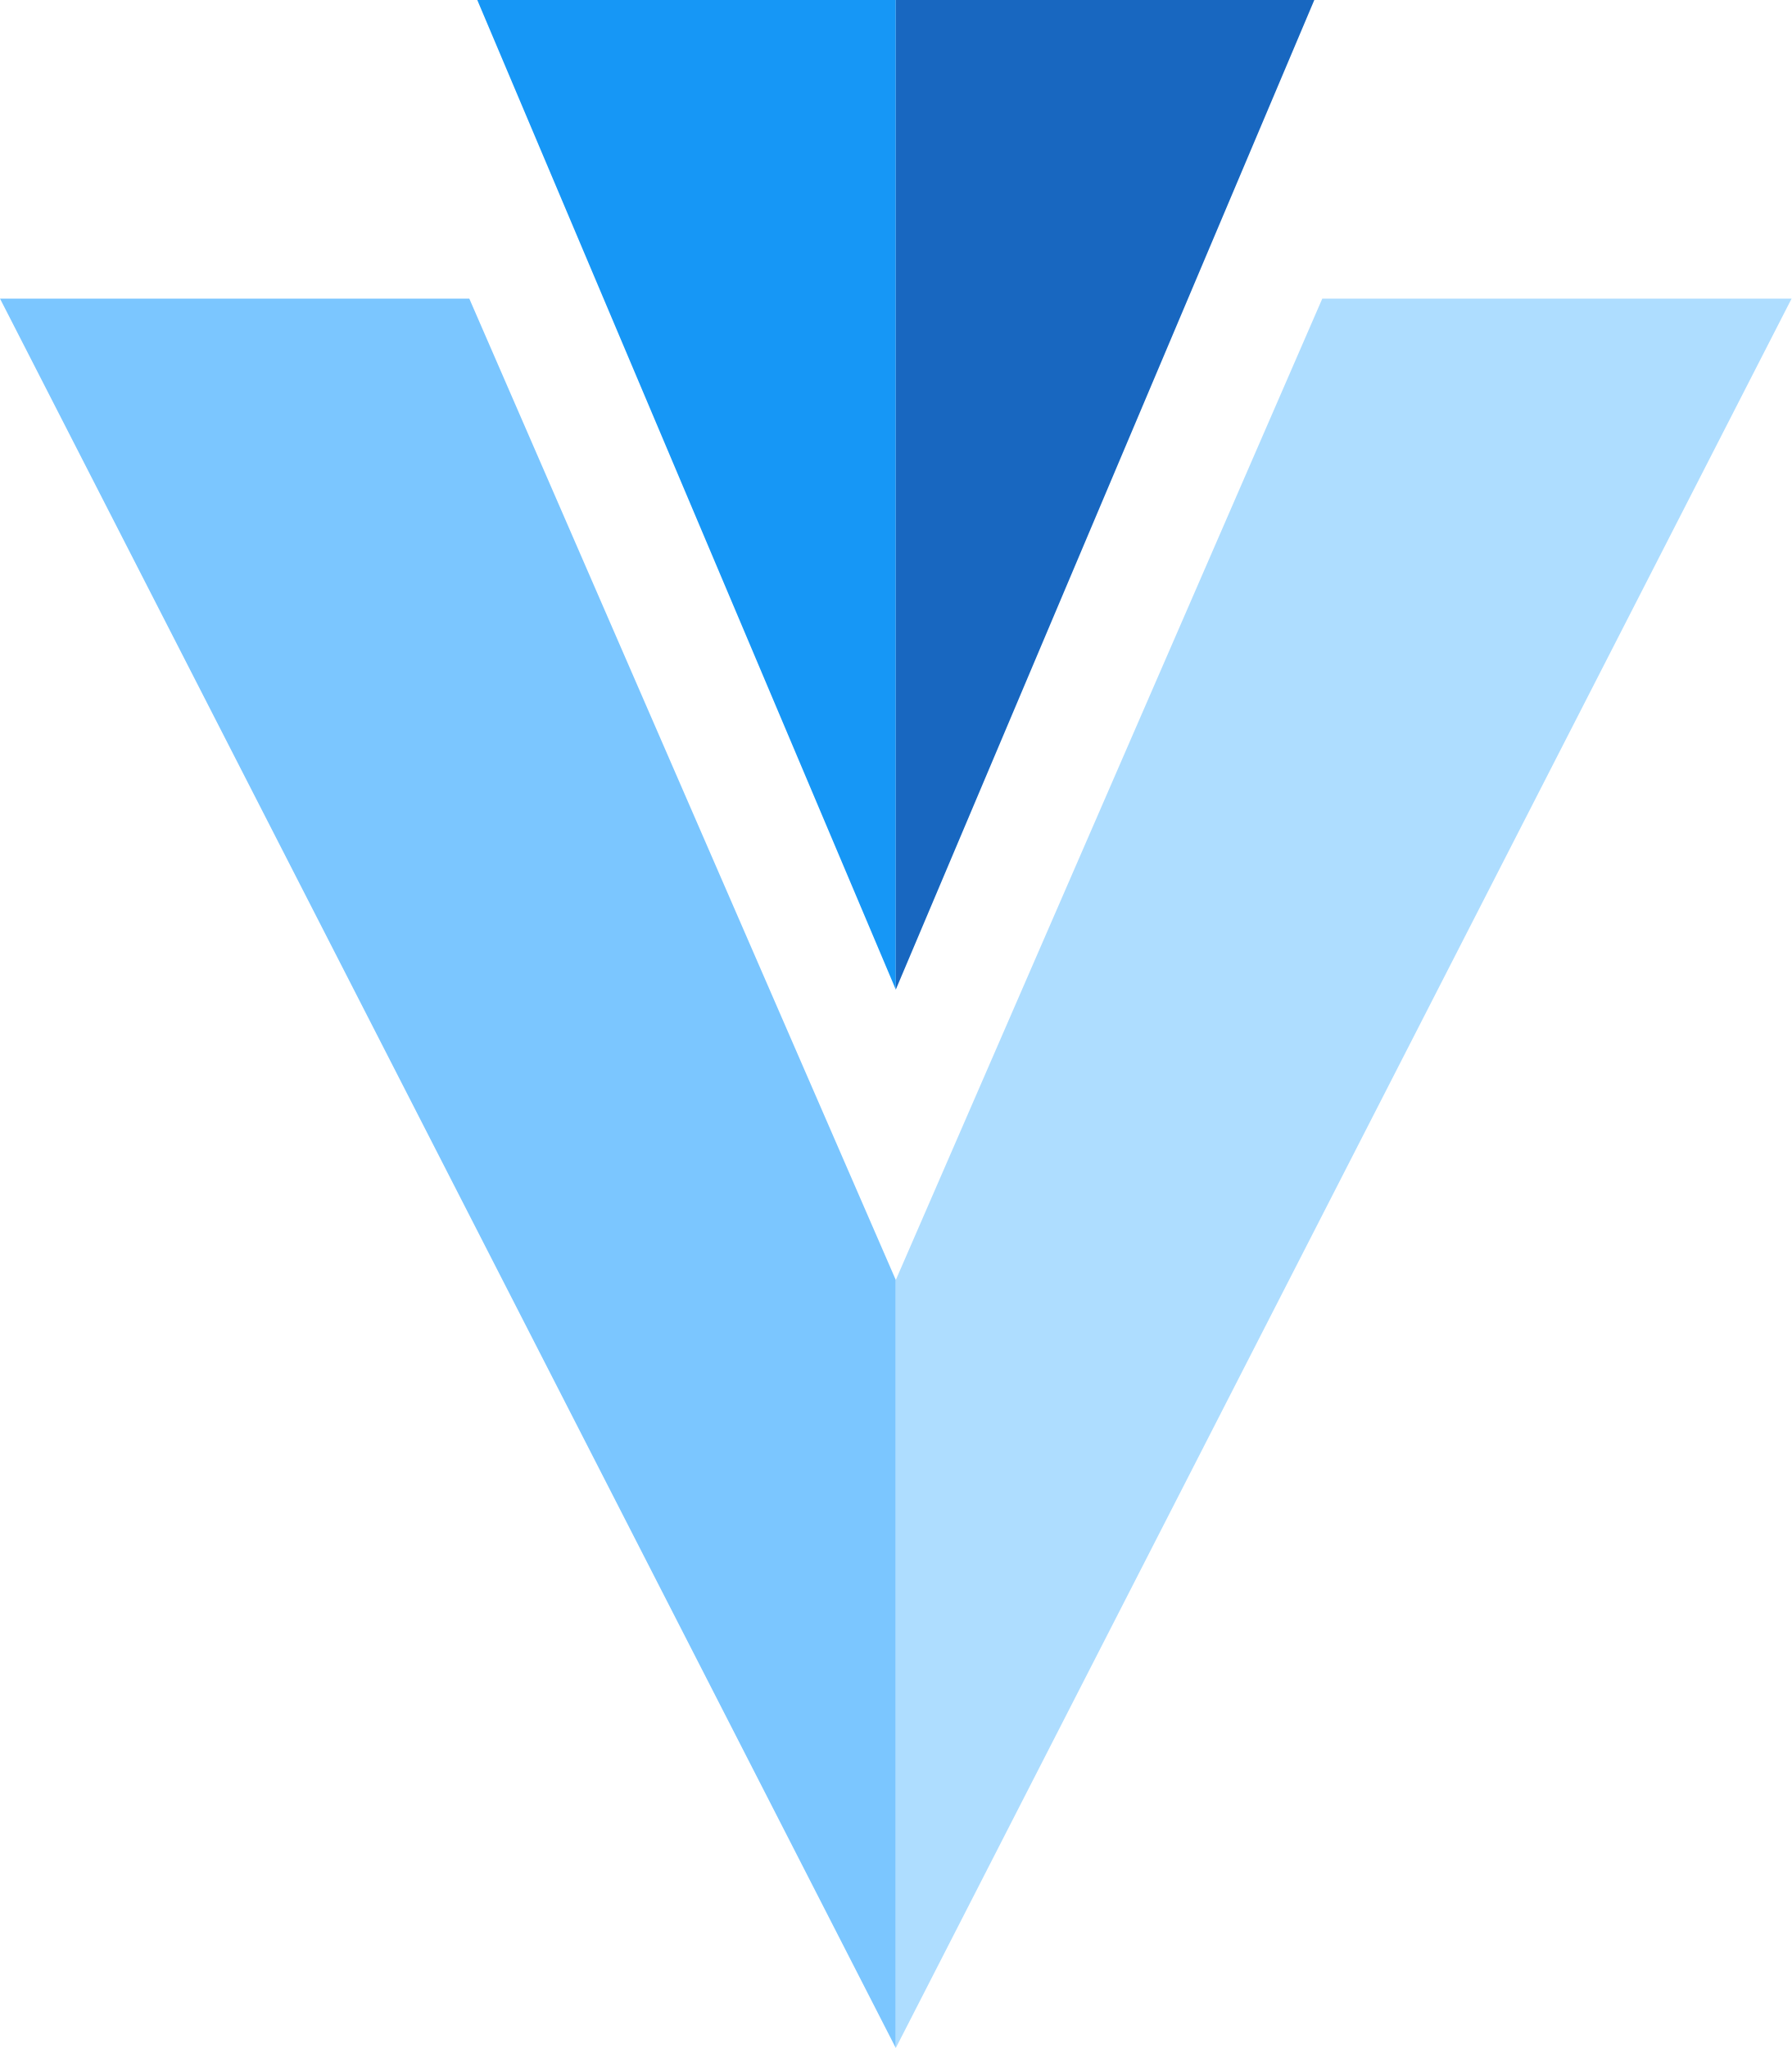
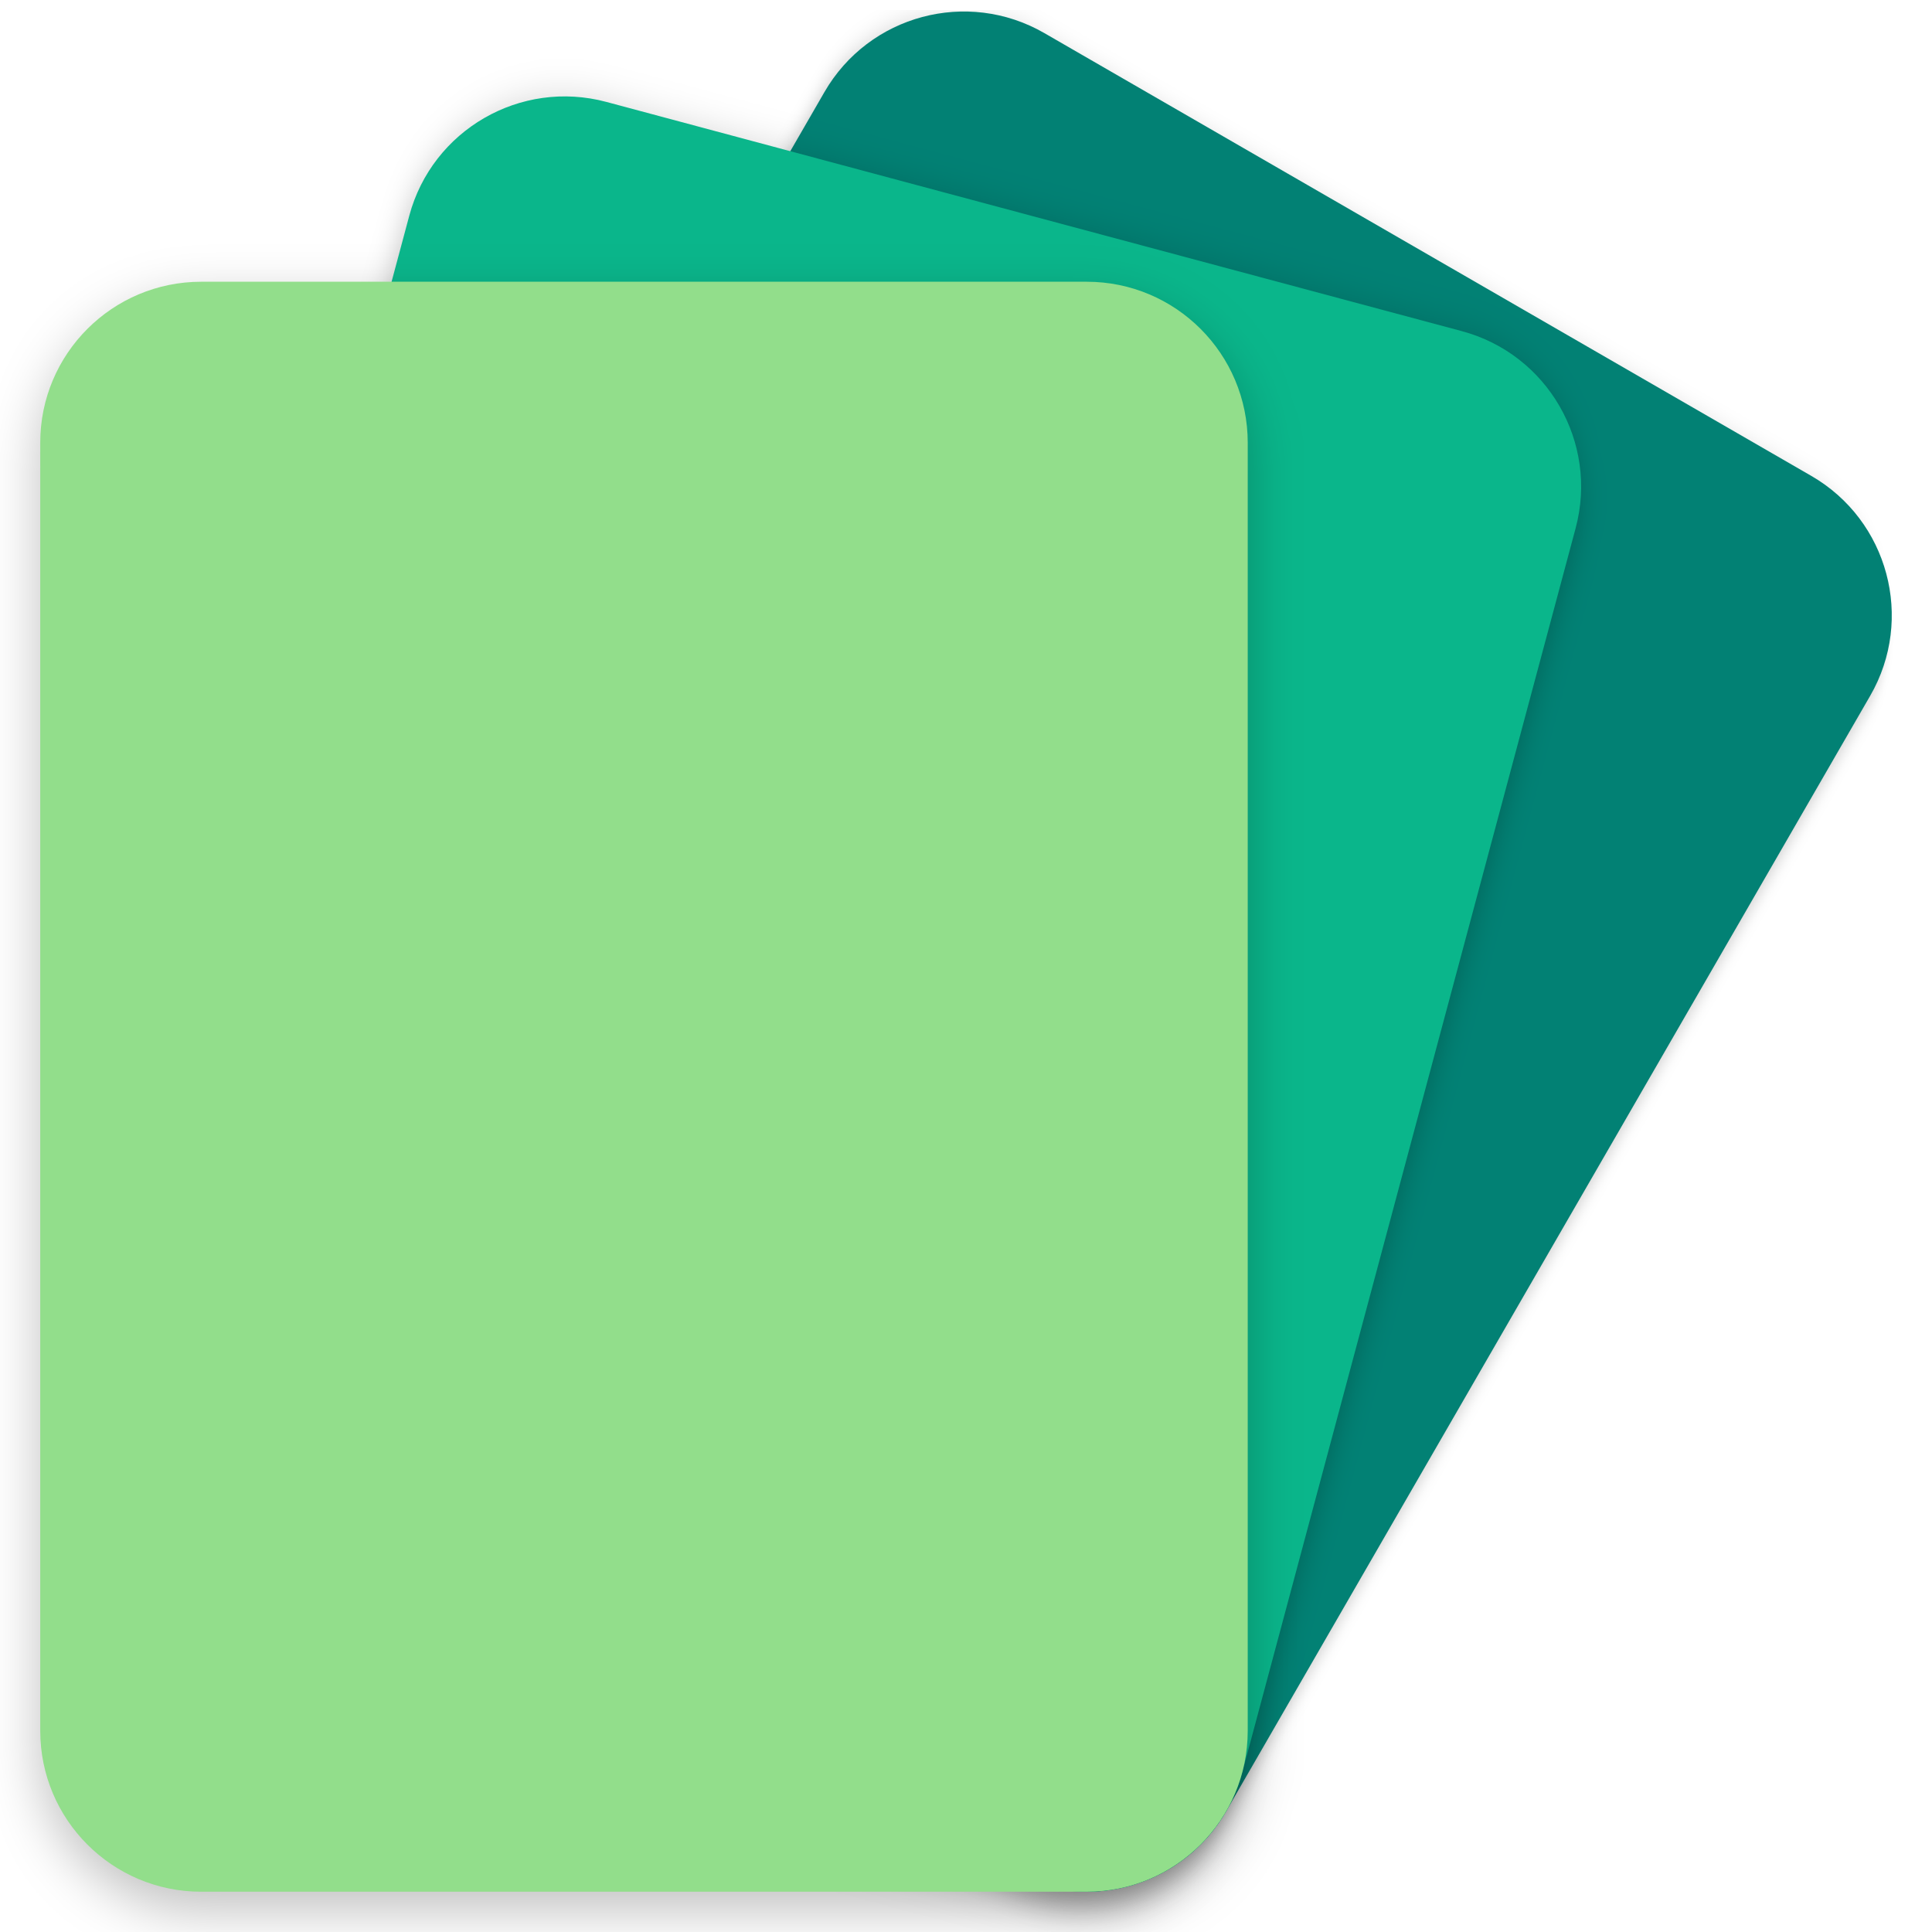
- <svg xmlns="http://www.w3.org/2000/svg" id="Layer_1" data-name="Layer 1" viewBox="0 0 87.5 100">
-   <defs>
-     <style>.cls-1{fill:#1697f6;}.cls-2{fill:#7bc6ff;}.cls-3{fill:#1867c0;}.cls-4{fill:#aeddff;}</style>
+ <svg xmlns="http://www.w3.org/2000/svg" id="svg8" version="1.1" viewBox="0 0 50.8 50.8" height="192" width="192">
+   <defs id="defs2">
+     <filter id="filter999" style="color-interpolation-filters:sRGB;">
+       <feFlood id="feFlood989" result="flood" flood-color="rgb(0,0,0)" flood-opacity="0.247" />
+       <feComposite id="feComposite991" result="composite1" operator="in" in2="SourceGraphic" in="flood" />
+       <feGaussianBlur id="feGaussianBlur993" result="blur" stdDeviation="0.3" in="composite1" />
+       <feOffset id="feOffset995" result="offset" dy="0.3" dx="0" />
+       <feComposite id="feComposite997" result="composite2" operator="over" in2="offset" in="SourceGraphic" />
+     </filter>
+     <filter id="filter1023" style="color-interpolation-filters:sRGB;">
+       <feFlood id="feFlood1013" result="flood" flood-color="rgb(0,0,0)" flood-opacity="0.247" />
+       <feComposite id="feComposite1015" result="composite1" operator="in" in2="SourceGraphic" in="flood" />
+       <feGaussianBlur id="feGaussianBlur1017" result="blur" stdDeviation="0.5" in="composite1" />
+       <feOffset id="feOffset1019" result="offset" dy="0.3" dx="0" />
+       <feComposite id="feComposite1021" result="composite2" operator="over" in2="offset" in="SourceGraphic" />
+     </filter>
+     <filter id="filter1047" style="color-interpolation-filters:sRGB;">
+       <feFlood id="feFlood1037" result="flood" flood-color="rgb(0,0,0)" flood-opacity="0.247" />
+       <feComposite id="feComposite1039" result="composite1" operator="in" in2="SourceGraphic" in="flood" />
+       <feGaussianBlur id="feGaussianBlur1041" result="blur" stdDeviation="0.7" in="composite1" />
+       <feOffset id="feOffset1043" result="offset" dy="0.5" dx="0" />
+       <feComposite id="feComposite1045" result="composite2" operator="over" in2="offset" in="SourceGraphic" />
+     </filter>
  </defs>
-   <polyline class="cls-1" points="43.75 0 23.31 0 43.75 48.32" />
-   <polygon class="cls-2" points="43.75 62.5 43.75 100 0 14.58 22.92 14.58 43.75 62.5" />
-   <polyline class="cls-3" points="43.75 0 64.19 0 43.75 48.32" />
-   <polygon class="cls-4" points="64.58 14.58 87.5 14.58 43.75 100 43.75 62.5 64.58 14.58" />
+   <g transform="translate(0,-246.2)" id="layer1">
+     <rect ry="4.233" y="200.239" x="143.084" height="42.333" width="31.75" id="rect831" style="opacity:1;fill:#028174;fill-opacity:1;stroke:none;stroke-width:2;stroke-linecap:round;stroke-linejoin:round;stroke-miterlimit:4;stroke-dasharray:none;stroke-dashoffset:0;stroke-opacity:1;paint-order:markers stroke fill;filter:url(#filter999)" transform="rotate(30)" />
+     <rect transform="rotate(15)" style="opacity:1;fill:#0ab68b;fill-opacity:1;stroke:none;stroke-width:2;stroke-linecap:round;stroke-linejoin:round;stroke-miterlimit:4;stroke-dasharray:none;stroke-dashoffset:0;stroke-opacity:1;paint-order:markers stroke fill;filter:url(#filter1023)" id="rect829" width="31.75" height="42.333" x="75.584" y="236.273" ry="4.233" />
+     <rect ry="4.233" y="253.608" x="1.058" height="42.333" width="31.75" id="rect817" style="opacity:1;fill:#92de8b;fill-opacity:1;stroke:none;stroke-width:2;stroke-linecap:round;stroke-linejoin:round;stroke-miterlimit:4;stroke-dasharray:none;stroke-dashoffset:0;stroke-opacity:1;paint-order:markers stroke fill;filter:url(#filter1047)" />
+   </g>
</svg>
